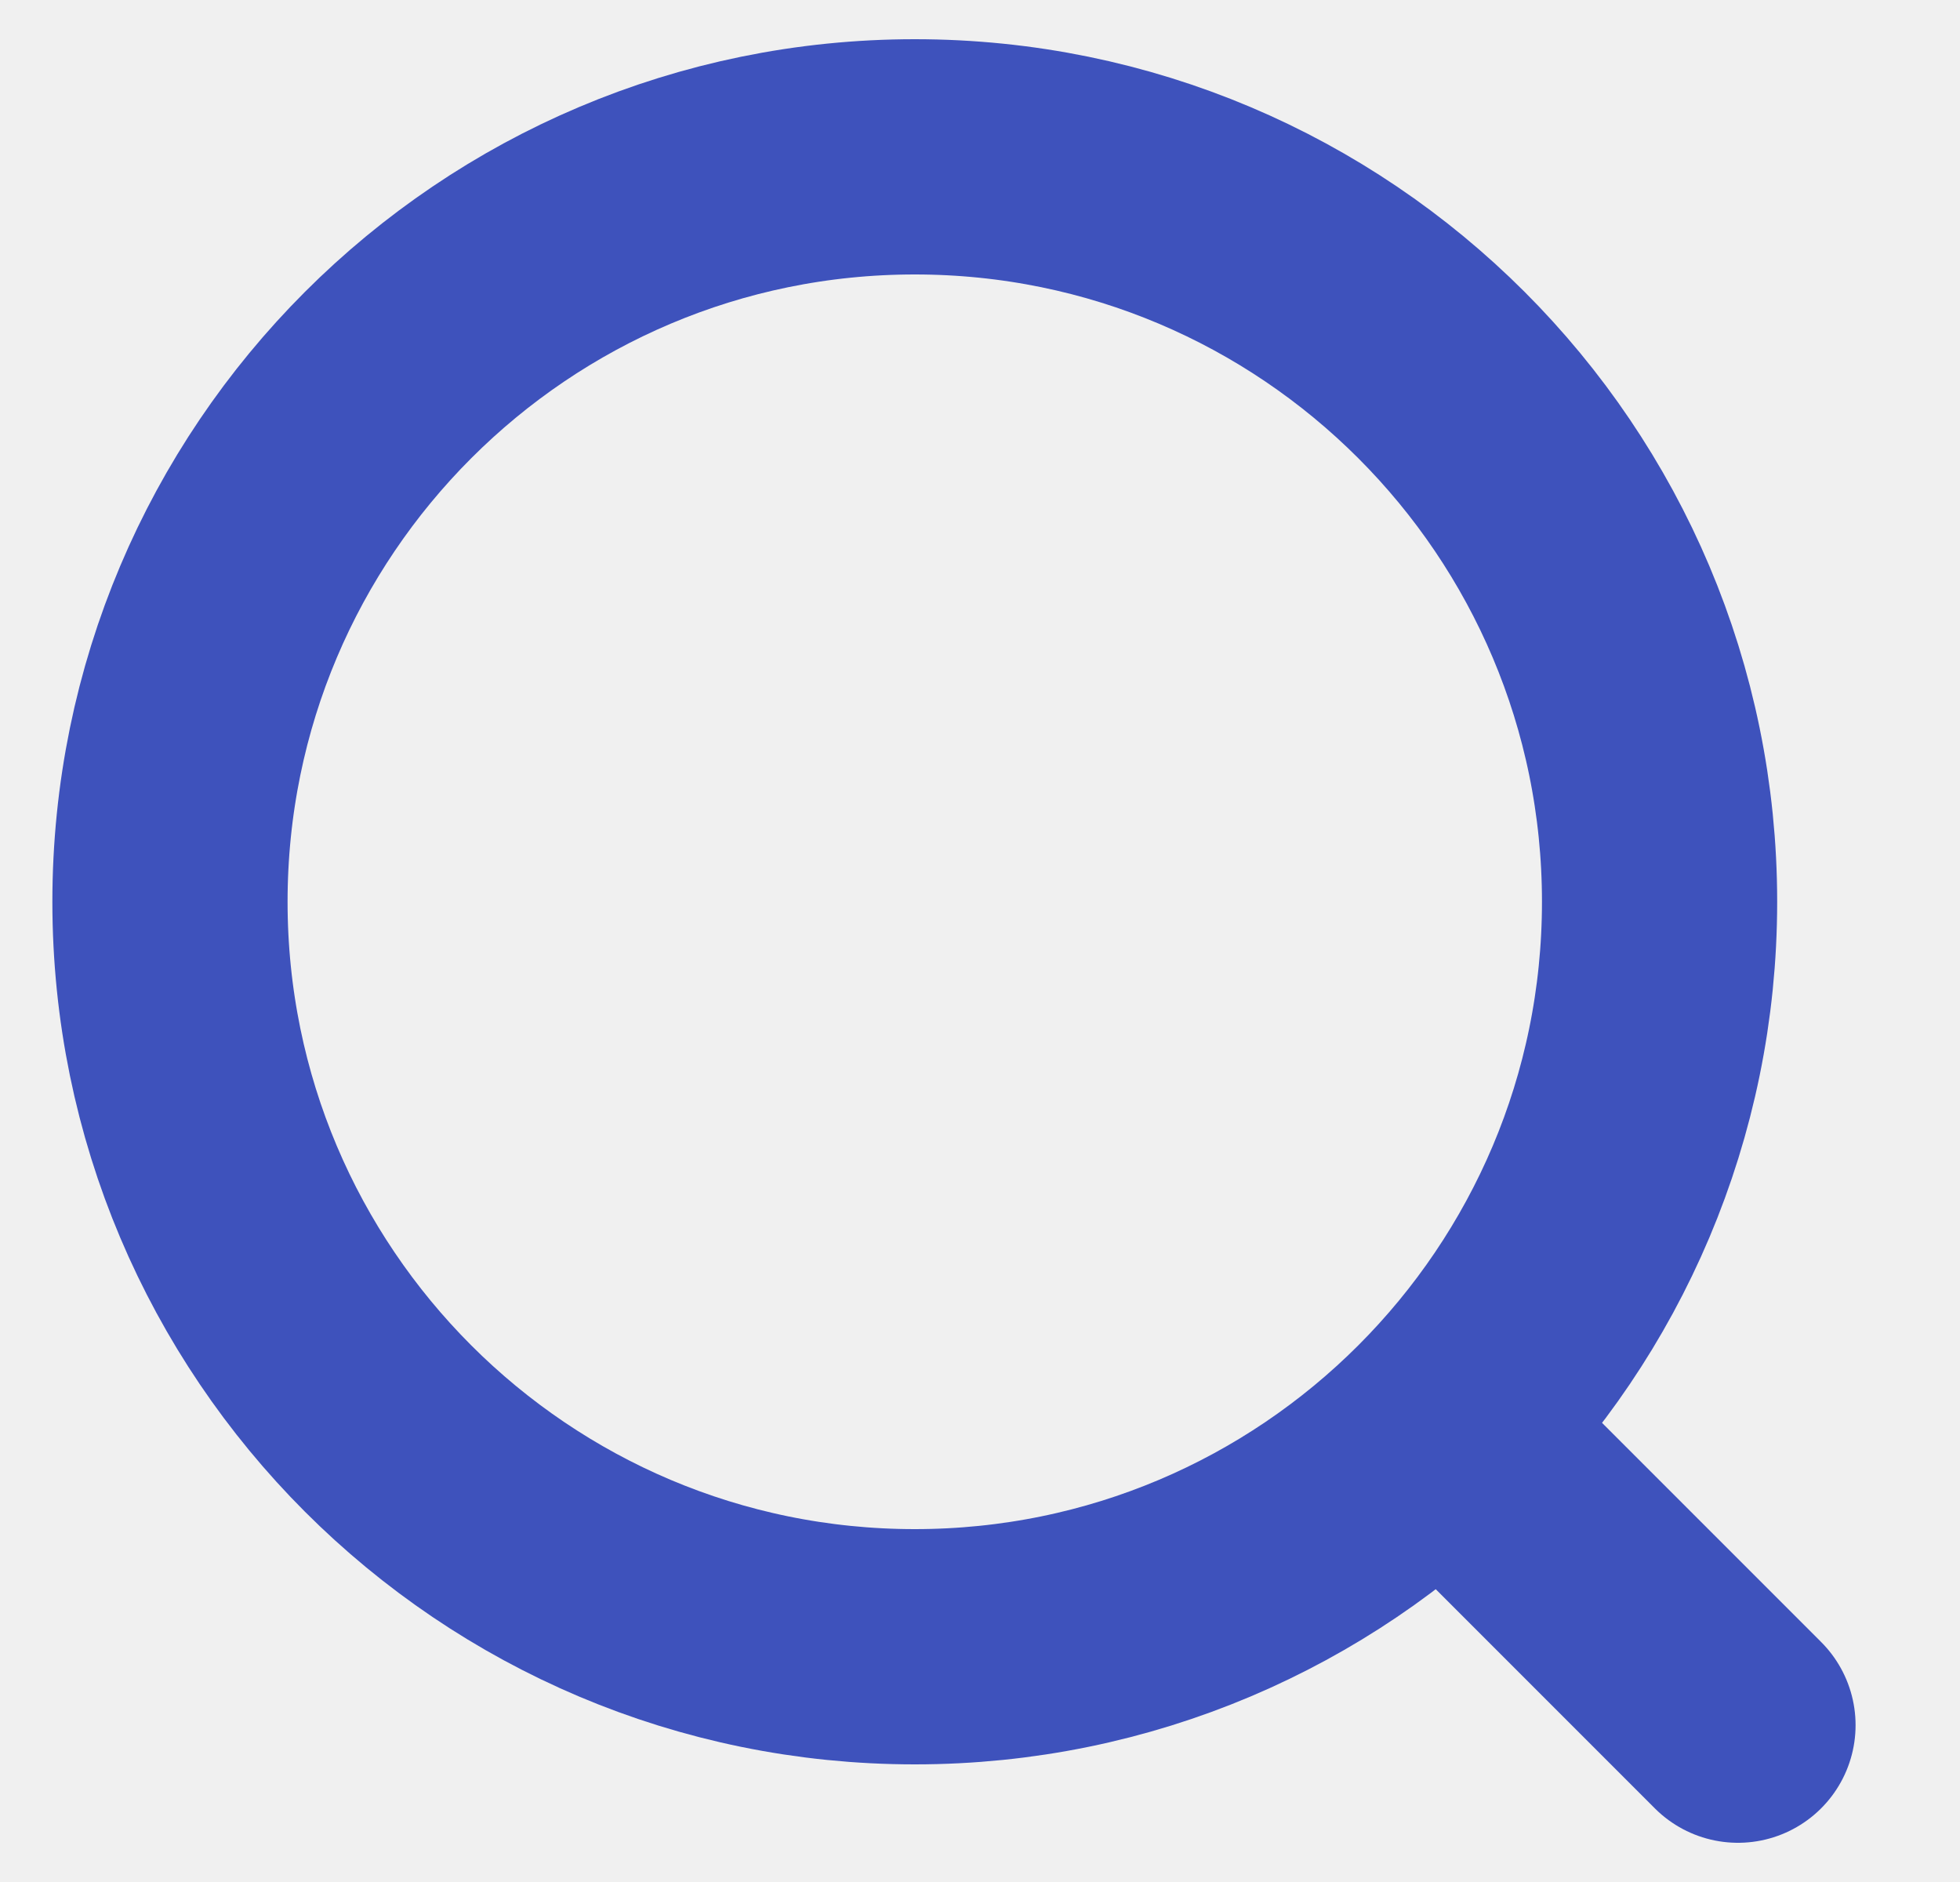
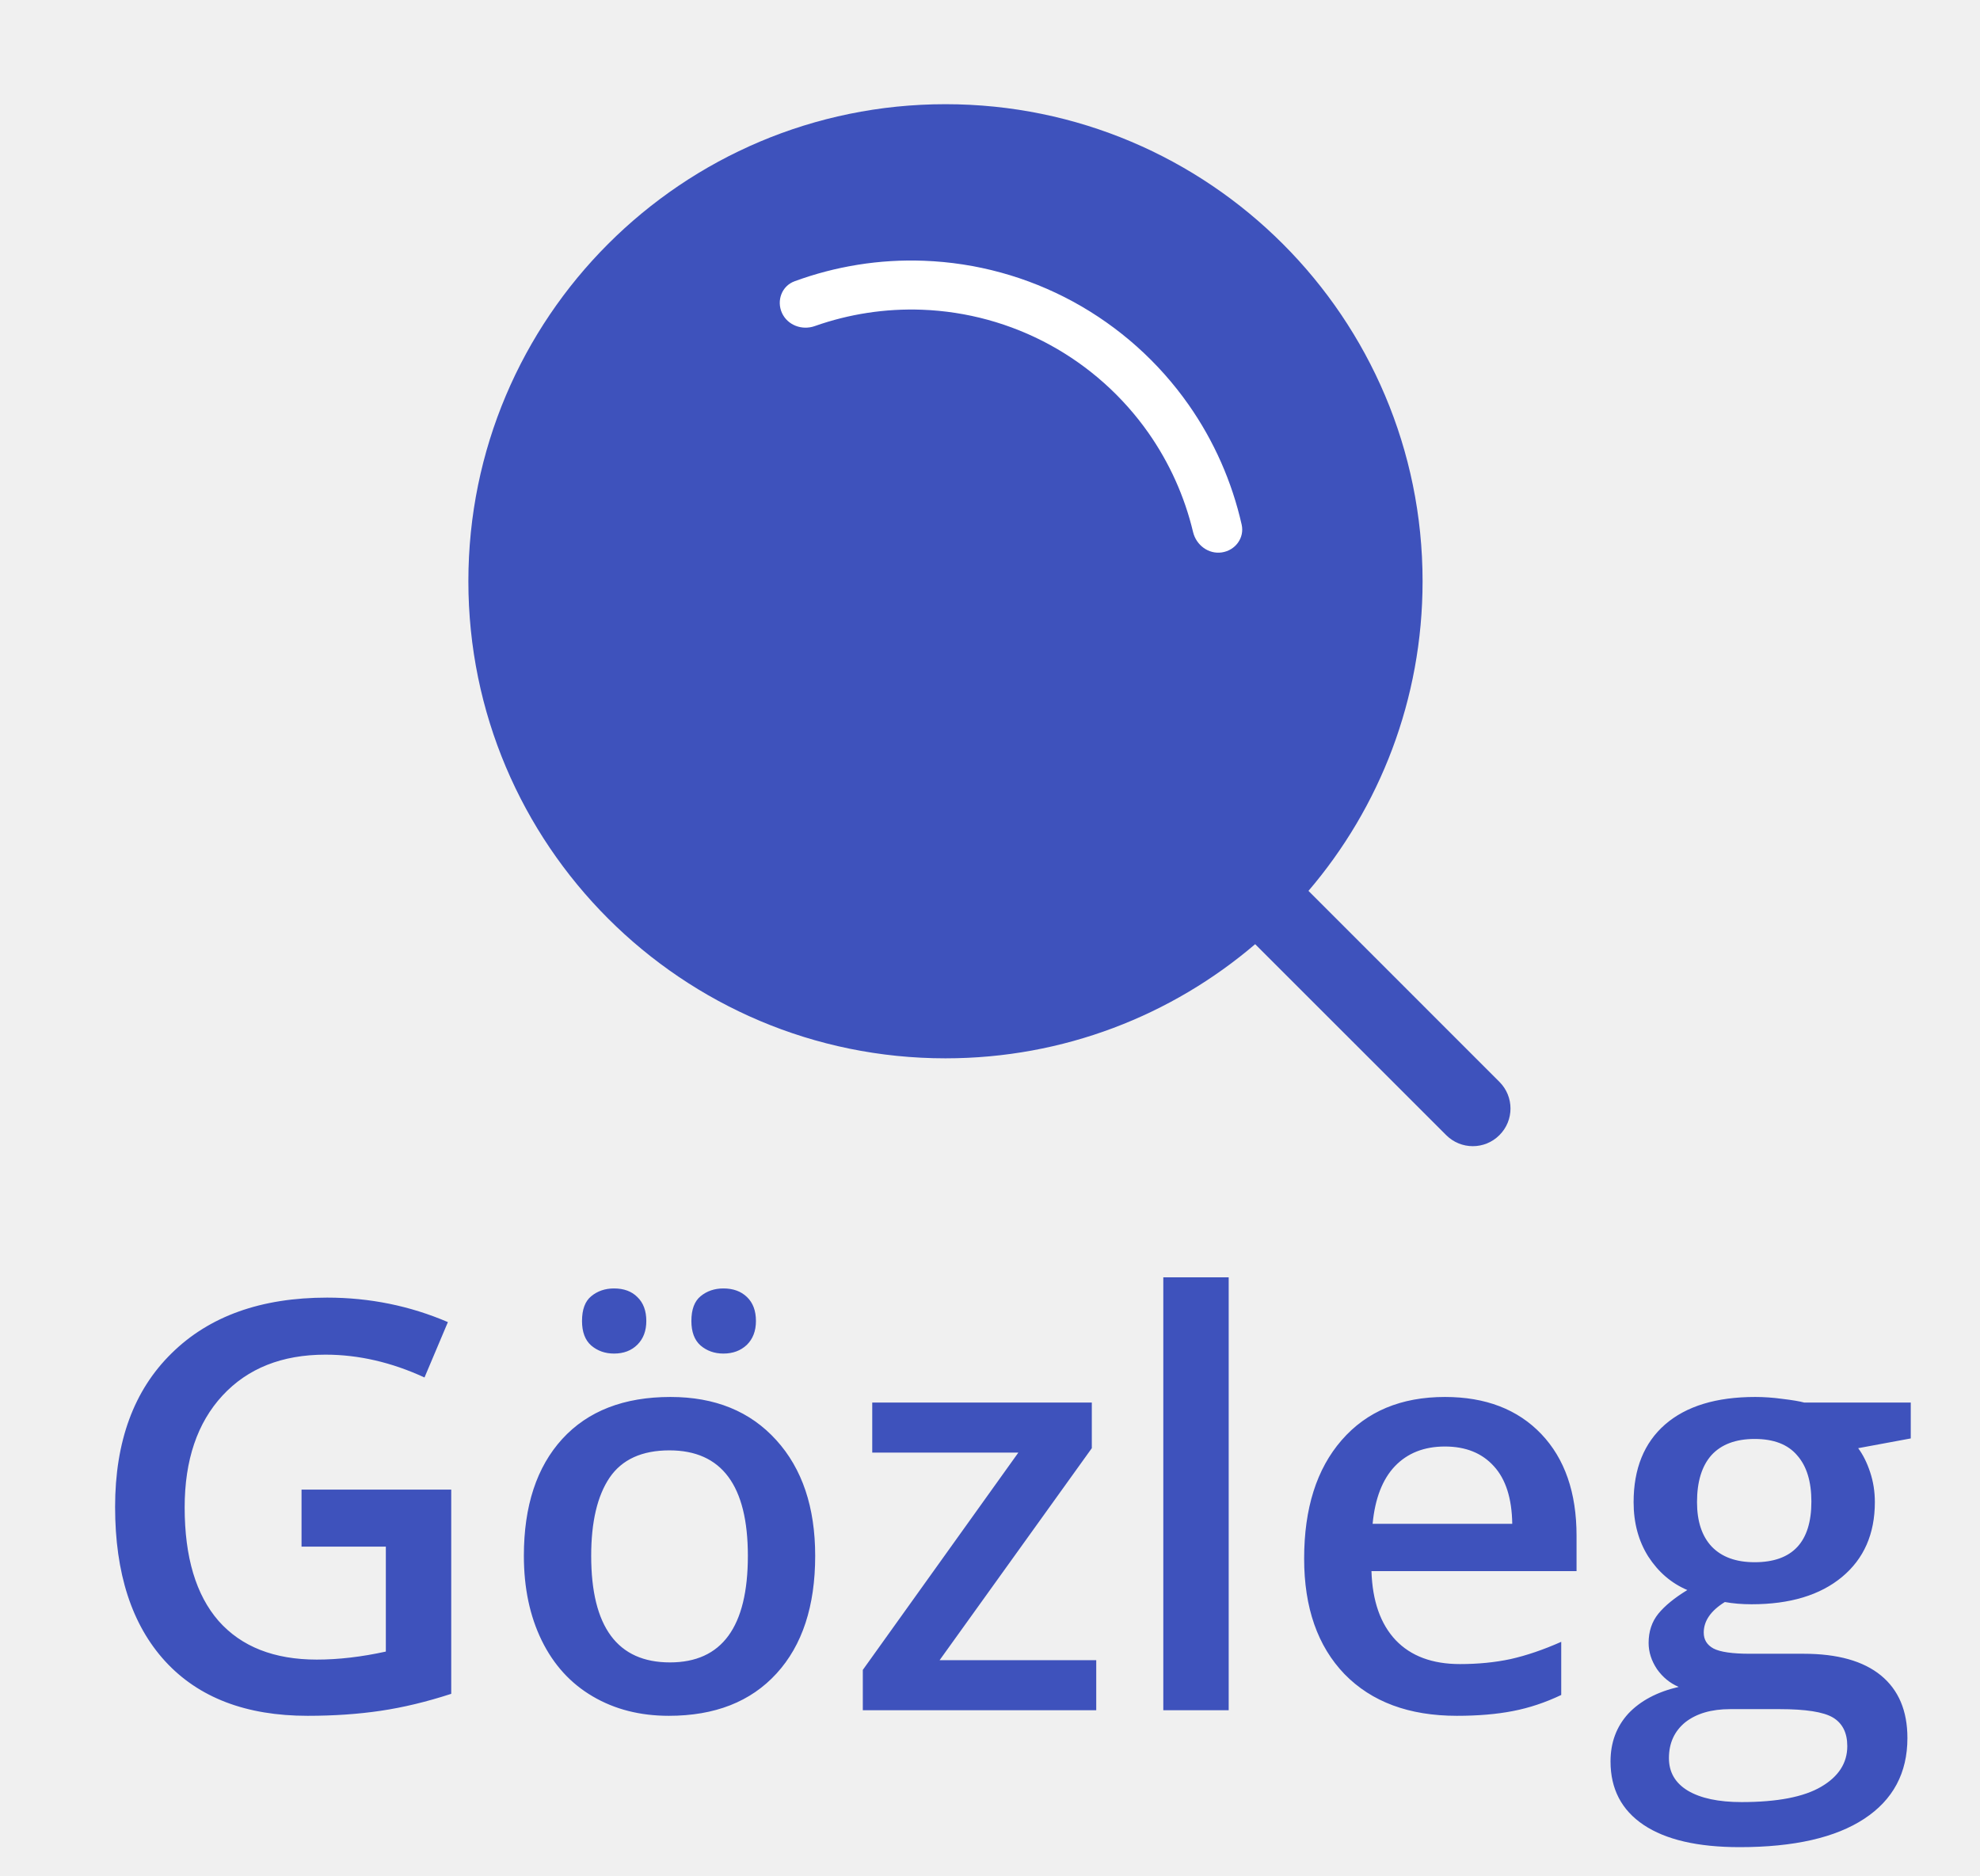
- <svg xmlns="http://www.w3.org/2000/svg" width="25" height="24" viewBox="0 0 25 24" fill="none">
-   <g clip-path="url(#clip0_193_16332)">
-     <circle cx="11.668" cy="11.5" r="9.5" stroke="#3E52BC" stroke-width="3" />
-     <path d="M18.668 18.5L22.168 22" stroke="#3E52BC" stroke-width="3" stroke-linecap="round" />
-   </g>
-   <defs>
-     <clipPath id="clip0_193_16332">
-       <rect width="24" height="24" fill="white" transform="translate(0.168213)" />
-     </clipPath>
-   </defs>
+ <svg xmlns="http://www.w3.org/2000/svg" width="38" height="36" viewBox="0 0 38 36" fill="none">
+   <path d="M5.787 28.592H8.66V32.512C8.19 32.665 7.738 32.774 7.304 32.838C6.873 32.902 6.406 32.934 5.904 32.934C4.722 32.934 3.811 32.585 3.17 31.887C2.529 31.186 2.209 30.198 2.209 28.924C2.209 27.667 2.57 26.684 3.293 25.976C4.016 25.263 5.011 24.907 6.278 24.907C7.093 24.907 7.866 25.064 8.596 25.377L8.147 26.44C7.514 26.148 6.88 26.002 6.246 26.002C5.413 26.002 4.754 26.264 4.27 26.787C3.786 27.311 3.544 28.026 3.544 28.934C3.544 29.888 3.761 30.615 4.195 31.113C4.633 31.608 5.262 31.855 6.081 31.855C6.494 31.855 6.935 31.804 7.405 31.701V29.687H5.787V28.592ZM15.645 29.863C15.645 30.828 15.398 31.581 14.903 32.122C14.408 32.664 13.719 32.934 12.836 32.934C12.284 32.934 11.797 32.81 11.373 32.56C10.949 32.311 10.624 31.953 10.396 31.487C10.168 31.02 10.054 30.479 10.054 29.863C10.054 28.906 10.3 28.158 10.791 27.62C11.282 27.083 11.975 26.814 12.868 26.814C13.723 26.814 14.399 27.09 14.898 27.642C15.396 28.19 15.645 28.931 15.645 29.863ZM11.346 29.863C11.346 31.227 11.85 31.909 12.858 31.909C13.855 31.909 14.353 31.227 14.353 29.863C14.353 28.514 13.851 27.839 12.847 27.839C12.32 27.839 11.937 28.014 11.699 28.363C11.464 28.712 11.346 29.212 11.346 29.863ZM11.17 25.356C11.17 25.135 11.229 24.977 11.346 24.881C11.467 24.781 11.613 24.731 11.784 24.731C11.973 24.731 12.123 24.786 12.233 24.897C12.347 25.007 12.404 25.16 12.404 25.356C12.404 25.545 12.347 25.696 12.233 25.81C12.119 25.924 11.969 25.981 11.784 25.981C11.613 25.981 11.467 25.929 11.346 25.826C11.229 25.723 11.17 25.566 11.17 25.356ZM13.269 25.356C13.269 25.135 13.328 24.977 13.445 24.881C13.566 24.781 13.712 24.731 13.883 24.731C14.072 24.731 14.223 24.786 14.337 24.897C14.451 25.007 14.508 25.16 14.508 25.356C14.508 25.548 14.449 25.701 14.332 25.815C14.214 25.926 14.065 25.981 13.883 25.981C13.712 25.981 13.566 25.929 13.445 25.826C13.328 25.723 13.269 25.566 13.269 25.356ZM21.039 32.827H16.559V32.053L19.544 27.882H16.74V26.921H20.954V27.797L18.033 31.866H21.039V32.827ZM23.581 32.827H22.326V24.518H23.581V32.827ZM27.961 32.934C27.042 32.934 26.323 32.667 25.803 32.133C25.287 31.596 25.029 30.857 25.029 29.917C25.029 28.952 25.269 28.194 25.75 27.642C26.23 27.09 26.891 26.814 27.731 26.814C28.511 26.814 29.127 27.051 29.579 27.524C30.031 27.998 30.257 28.649 30.257 29.479V30.157H26.321C26.339 30.73 26.494 31.172 26.786 31.482C27.078 31.788 27.489 31.941 28.019 31.941C28.368 31.941 28.692 31.909 28.991 31.845C29.294 31.777 29.618 31.667 29.963 31.514V32.534C29.657 32.68 29.347 32.783 29.034 32.843C28.721 32.904 28.363 32.934 27.961 32.934ZM27.731 27.765C27.332 27.765 27.012 27.891 26.77 28.144C26.531 28.396 26.389 28.765 26.343 29.249H29.023C29.016 28.762 28.899 28.393 28.671 28.144C28.443 27.891 28.13 27.765 27.731 27.765ZM36.671 26.921V27.61L35.662 27.797C35.754 27.921 35.831 28.074 35.891 28.256C35.952 28.438 35.982 28.63 35.982 28.833C35.982 29.442 35.772 29.92 35.352 30.269C34.932 30.618 34.353 30.793 33.616 30.793C33.428 30.793 33.257 30.778 33.103 30.75C32.833 30.917 32.698 31.113 32.698 31.337C32.698 31.473 32.76 31.574 32.885 31.642C33.013 31.709 33.246 31.743 33.584 31.743H34.615C35.266 31.743 35.761 31.882 36.1 32.16C36.438 32.438 36.607 32.838 36.607 33.361C36.607 34.031 36.331 34.547 35.779 34.91C35.227 35.273 34.43 35.455 33.387 35.455C32.582 35.455 31.968 35.312 31.544 35.028C31.12 34.743 30.909 34.337 30.909 33.81C30.909 33.447 31.023 33.141 31.25 32.892C31.482 32.646 31.804 32.475 32.217 32.379C32.05 32.308 31.911 32.194 31.8 32.037C31.694 31.877 31.64 31.709 31.64 31.535C31.64 31.314 31.703 31.127 31.827 30.974C31.952 30.821 32.137 30.67 32.383 30.52C32.076 30.389 31.827 30.175 31.635 29.879C31.446 29.58 31.352 29.231 31.352 28.833C31.352 28.192 31.553 27.695 31.955 27.343C32.361 26.99 32.938 26.814 33.686 26.814C33.853 26.814 34.028 26.826 34.209 26.851C34.394 26.873 34.533 26.896 34.626 26.921H36.671ZM32.03 33.746C32.03 34.017 32.151 34.225 32.393 34.371C32.639 34.517 32.983 34.59 33.424 34.59C34.108 34.59 34.617 34.492 34.951 34.296C35.286 34.1 35.453 33.84 35.453 33.516C35.453 33.26 35.361 33.077 35.176 32.966C34.994 32.859 34.654 32.806 34.156 32.806H33.205C32.845 32.806 32.559 32.89 32.345 33.057C32.135 33.228 32.03 33.458 32.03 33.746ZM32.569 28.833C32.569 29.203 32.664 29.488 32.852 29.687C33.045 29.887 33.319 29.986 33.675 29.986C34.401 29.986 34.764 29.598 34.764 28.822C34.764 28.438 34.674 28.142 34.492 27.936C34.314 27.725 34.042 27.62 33.675 27.62C33.312 27.62 33.036 27.724 32.847 27.93C32.662 28.137 32.569 28.438 32.569 28.833Z" fill="#3E52BC" />
+   <path fill-rule="evenodd" clip-rule="evenodd" d="M28.777 21.788C29.06 21.506 29.06 21.049 28.777 20.766L25.112 17.1C26.478 15.501 27.302 13.425 27.302 11.157C27.302 6.1 23.203 2 18.146 2C13.089 2 8.989 6.1 8.989 11.157C8.989 16.214 13.089 20.314 18.146 20.314C20.414 20.314 22.49 19.489 24.089 18.123L27.755 21.788C28.038 22.071 28.495 22.071 28.777 21.788Z" fill="#3E52BC" />
+   <path d="M15.007 6.006C14.9 5.769 15.005 5.488 15.249 5.399C16.041 5.108 16.884 4.973 17.73 5.005C18.734 5.042 19.715 5.311 20.597 5.791C21.479 6.272 22.238 6.95 22.814 7.772C23.3 8.466 23.644 9.247 23.83 10.07C23.887 10.324 23.709 10.564 23.451 10.603V10.603C23.195 10.642 22.957 10.464 22.897 10.211C22.735 9.531 22.445 8.887 22.043 8.312C21.55 7.609 20.901 7.029 20.147 6.618C19.393 6.207 18.554 5.977 17.695 5.945C16.994 5.919 16.296 6.026 15.637 6.259C15.392 6.346 15.114 6.242 15.007 6.006V6.006Z" fill="white" />
</svg>
